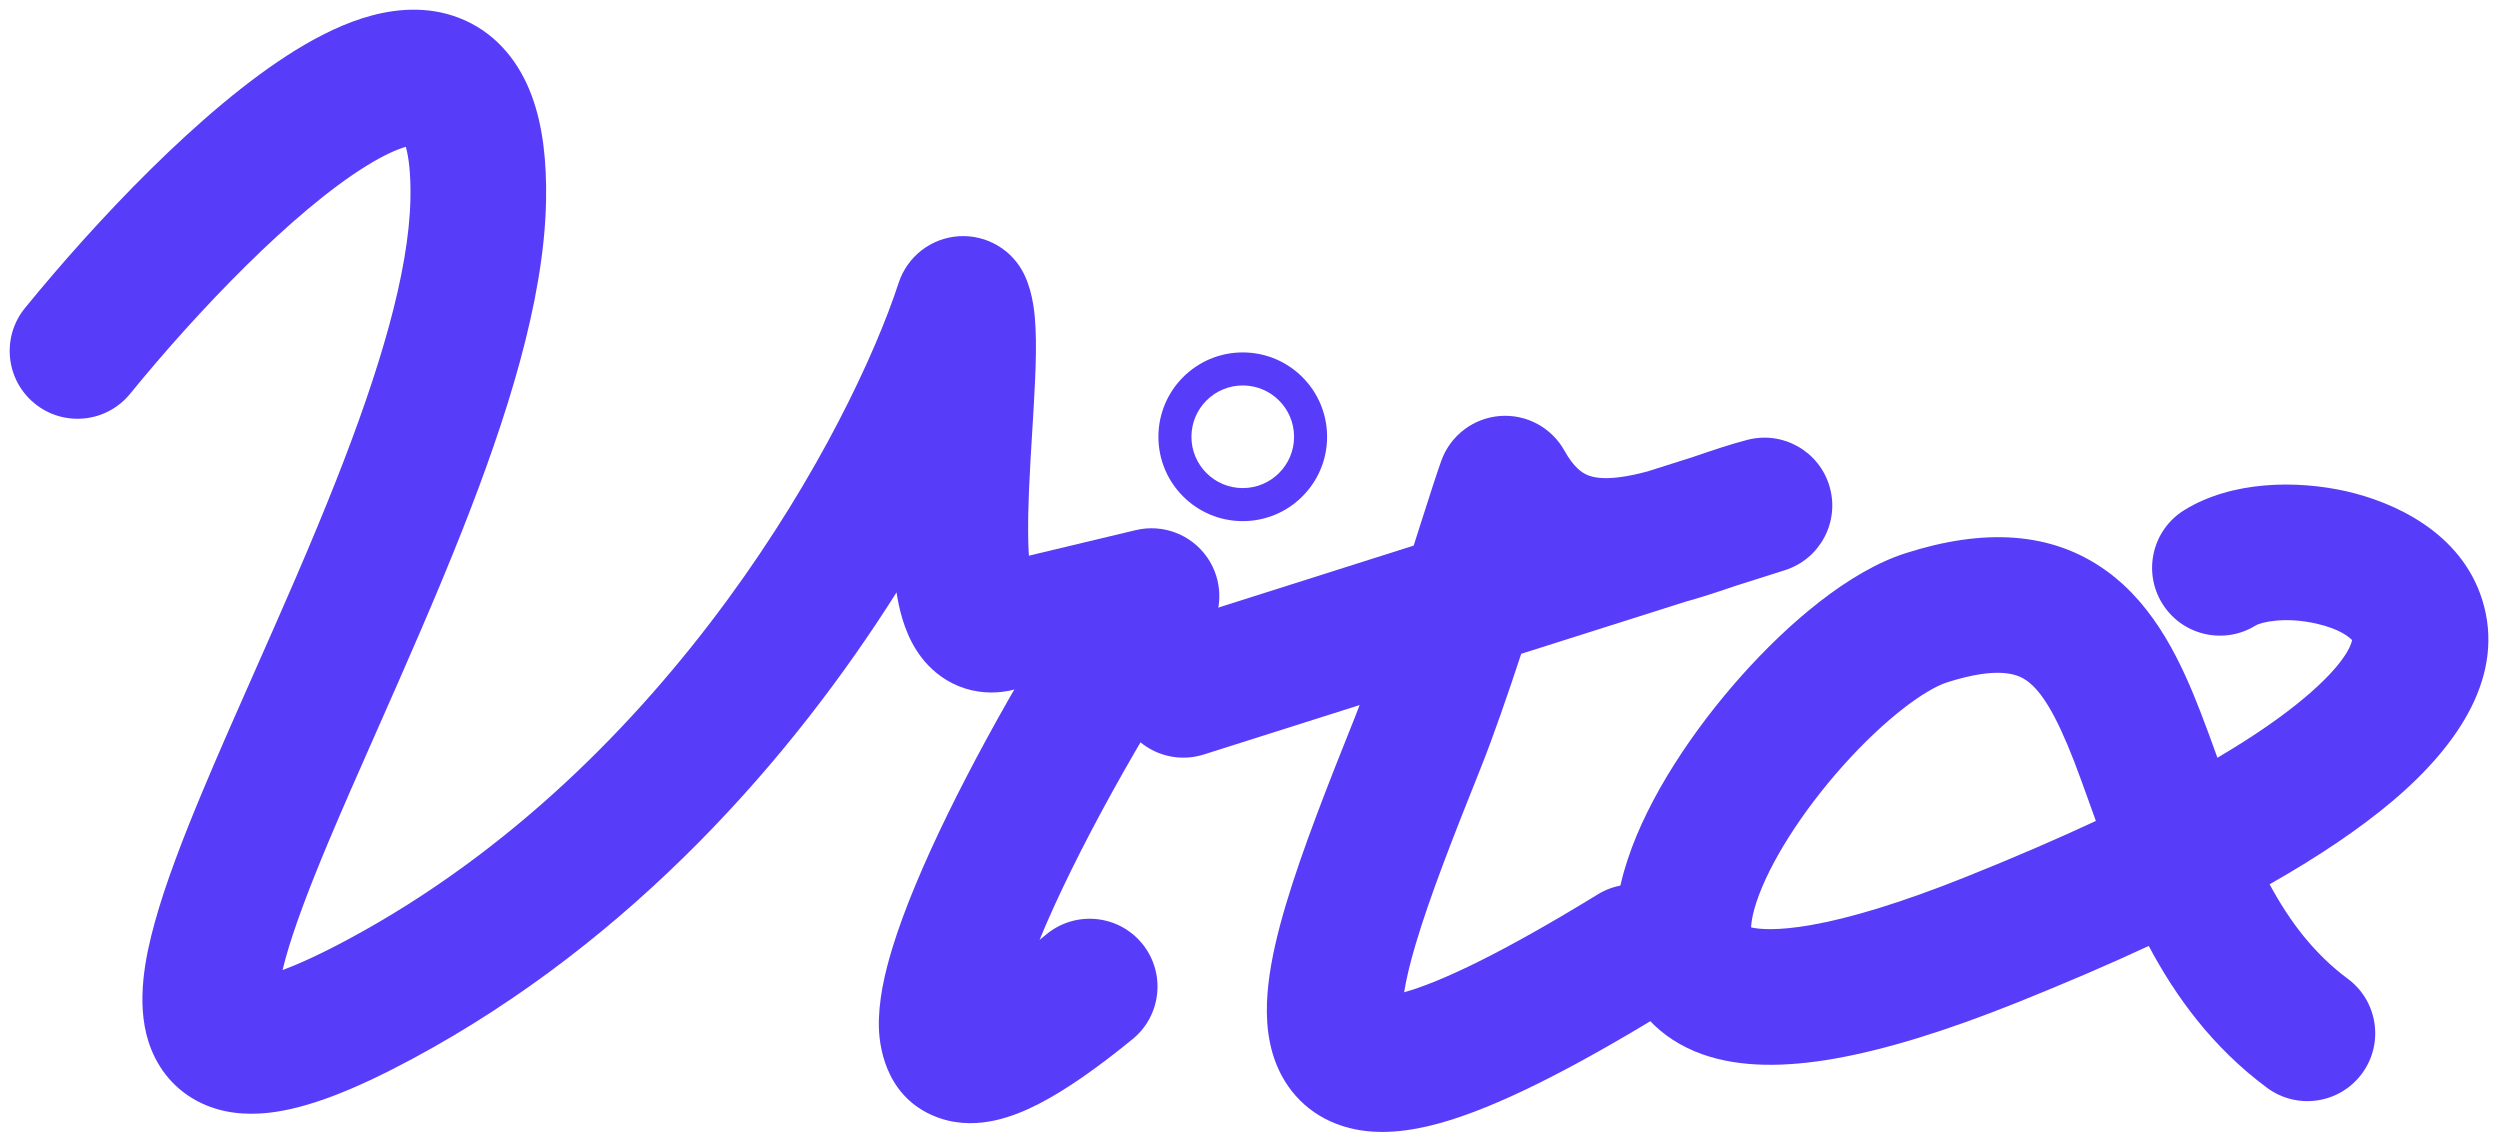
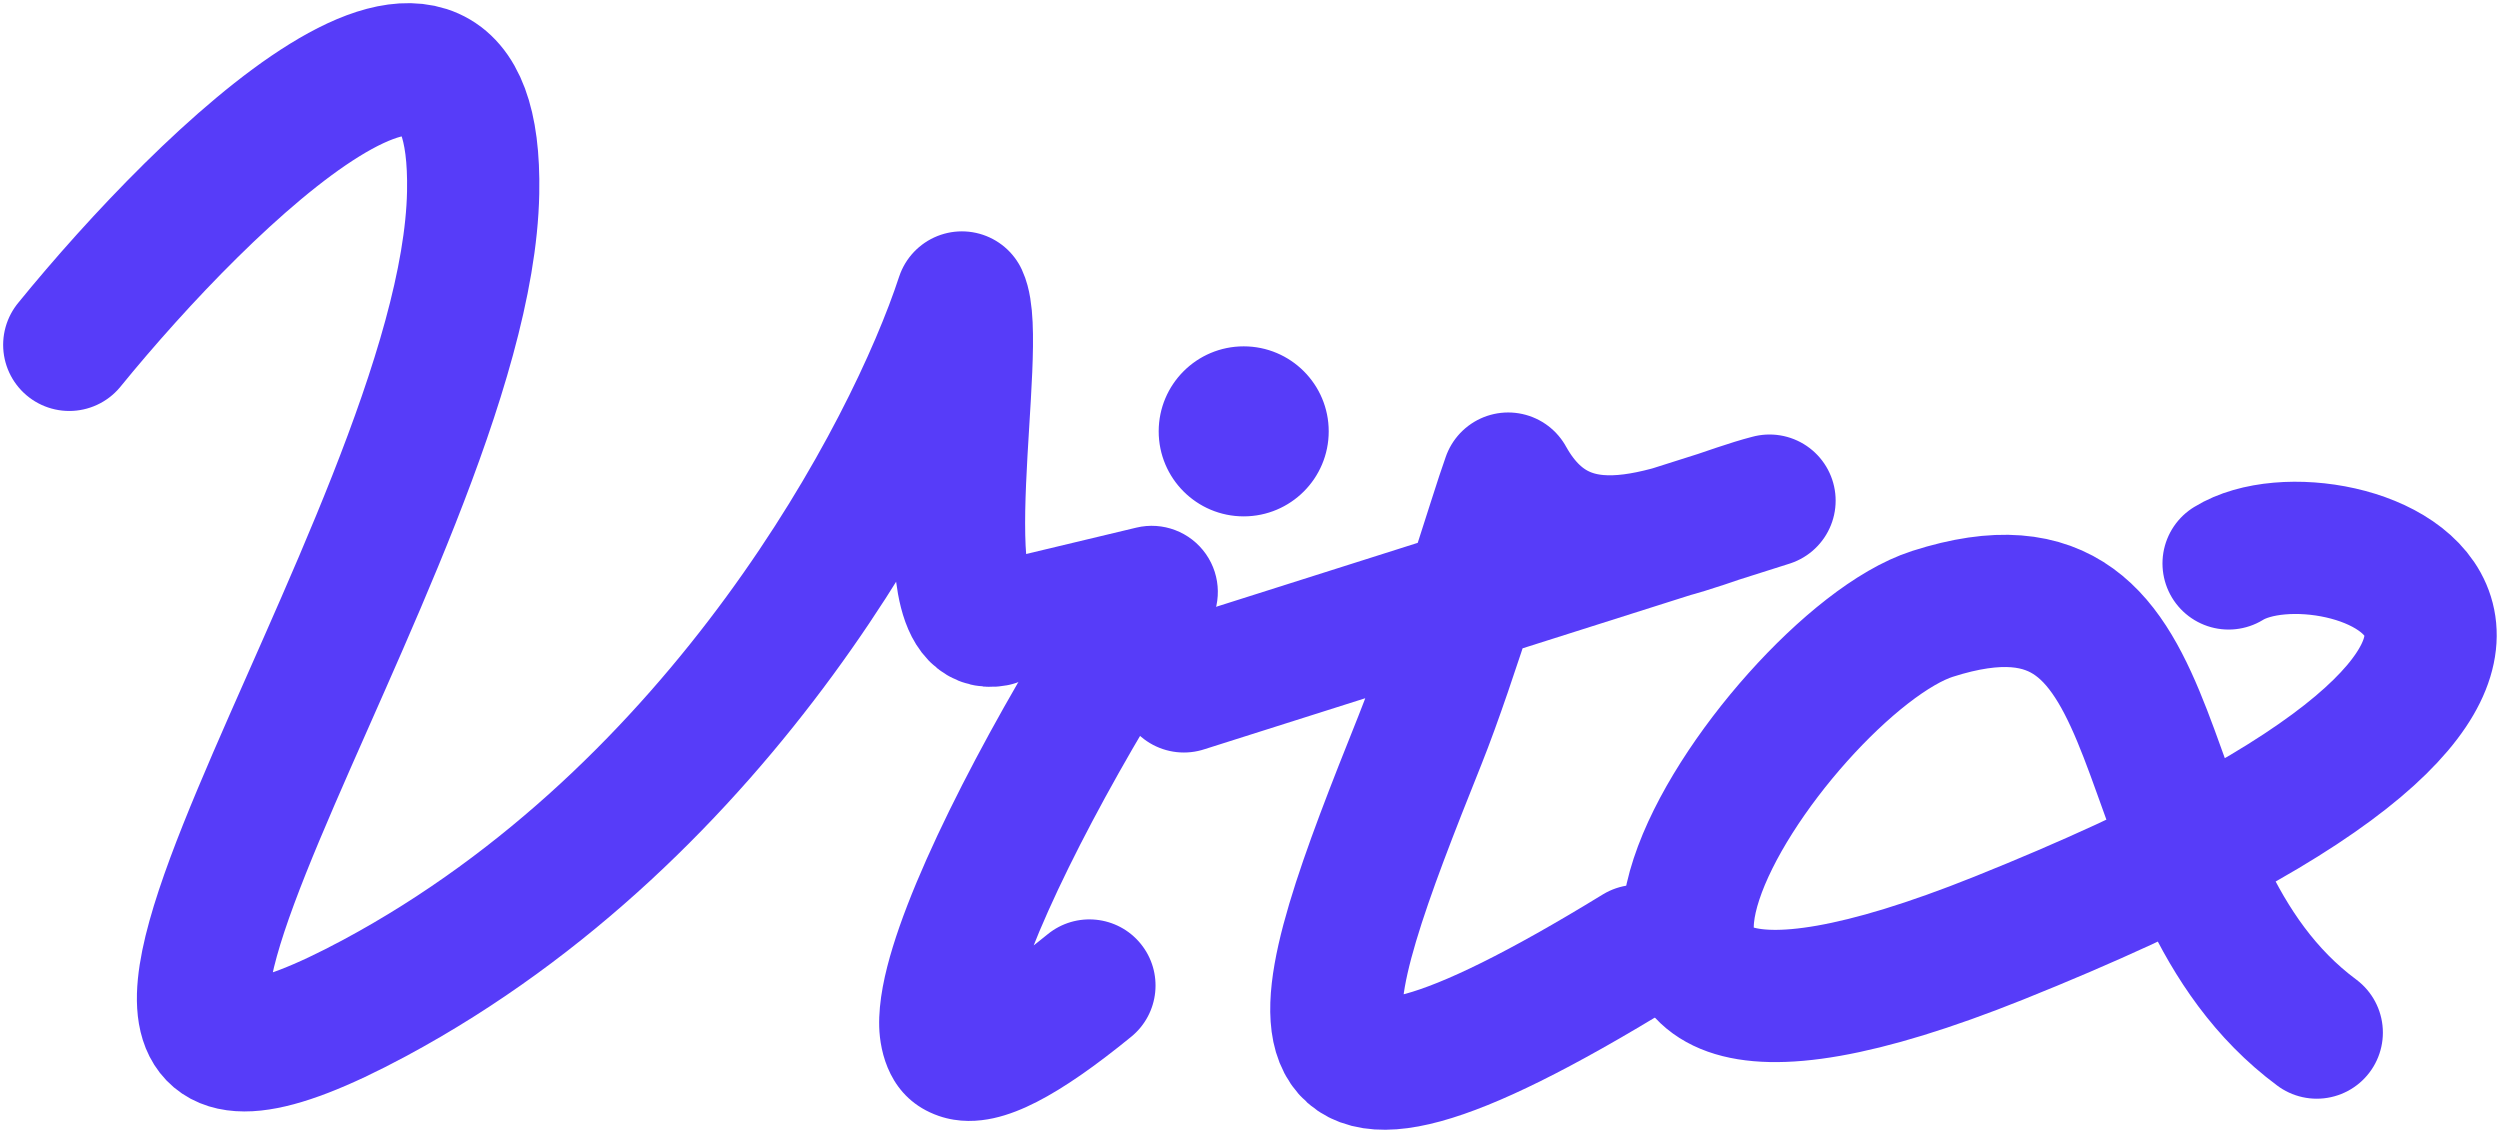
- <svg xmlns="http://www.w3.org/2000/svg" width="129" height="59" viewBox="0 0 129 59" fill="none">
-   <path fill-rule="evenodd" clip-rule="evenodd" d="M18.911 8.556C15.11 10.905 10.177 16.066 6.714 20.319C5.493 21.817 3.288 22.043 1.79 20.822C0.291 19.602 0.066 17.397 1.286 15.898C4.831 11.546 10.376 5.602 15.231 2.601C16.473 1.834 17.827 1.158 19.211 0.792C20.588 0.429 22.304 0.295 23.979 1.045C25.733 1.831 26.83 3.306 27.436 4.936C28.018 6.5 28.215 8.353 28.176 10.38C28.076 15.565 26.108 21.651 23.871 27.321C22.513 30.765 20.911 34.389 19.441 37.714C18.515 39.808 17.642 41.783 16.916 43.519C15.929 45.877 15.177 47.865 14.739 49.439C14.677 49.663 14.624 49.868 14.58 50.054C15.4 49.75 16.514 49.25 17.981 48.461C34.72 39.465 43.936 22.041 46.371 14.595C46.818 13.229 48.055 12.275 49.49 12.189C50.925 12.104 52.266 12.904 52.872 14.208C53.326 15.185 53.404 16.297 53.434 16.936C53.472 17.725 53.453 18.62 53.415 19.508C53.379 20.375 53.321 21.317 53.264 22.247L53.258 22.349C53.198 23.327 53.139 24.299 53.099 25.242C53.028 26.915 53.032 28.255 53.136 29.174C53.987 29.665 54.629 30.509 54.829 31.55C55.193 33.448 53.949 35.282 52.05 35.647C51.257 35.799 50.363 35.766 49.479 35.409C48.611 35.059 47.984 34.489 47.554 33.932C46.771 32.915 46.465 31.712 46.313 30.878C46.295 30.776 46.277 30.673 46.261 30.568C40.946 38.984 32.73 48.481 21.295 54.627C18.452 56.155 15.933 57.201 13.823 57.424C12.726 57.54 11.405 57.472 10.164 56.808C8.822 56.091 8.032 54.925 7.655 53.729C7.019 51.708 7.492 49.373 7.995 47.565C8.554 45.552 9.447 43.233 10.458 40.816C11.308 38.785 12.227 36.71 13.168 34.586C14.57 31.422 16.02 28.149 17.36 24.753C19.575 19.136 21.104 14.069 21.178 10.245C21.204 8.886 21.076 8.049 20.94 7.576C20.473 7.709 19.796 8.009 18.911 8.556ZM21.349 7.5C21.349 7.5 21.346 7.5 21.341 7.5C21.346 7.5 21.349 7.5 21.349 7.5ZM12.957 50.47C12.957 50.47 12.961 50.47 12.97 50.471C12.961 50.471 12.957 50.471 12.957 50.47Z" fill="#573CF9" />
-   <path fill-rule="evenodd" clip-rule="evenodd" d="M62.283 28.75C63.108 29.926 63.13 31.487 62.339 32.686C58.865 37.952 55.459 44.071 53.64 48.499C53.762 48.401 53.886 48.3 54.014 48.196C55.512 46.974 57.717 47.197 58.939 48.695C60.161 50.193 59.938 52.397 58.44 53.62C56.607 55.116 54.991 56.249 53.587 56.968C52.884 57.328 52.125 57.641 51.339 57.813C50.567 57.982 49.543 58.064 48.474 57.692C45.862 56.785 45.387 54.287 45.351 53.035C45.312 51.689 45.645 50.223 46.054 48.893C47.267 44.944 50.044 39.437 53.125 34.228L51.866 28.966L58.602 27.355C59.999 27.02 61.459 27.573 62.283 28.75Z" fill="#573CF9" />
-   <path fill-rule="evenodd" clip-rule="evenodd" d="M64.126 19.89C62.664 19.89 61.478 21.075 61.478 22.538C61.478 24 62.664 25.185 64.126 25.185C65.588 25.185 66.774 24 66.774 22.538C66.774 21.075 65.588 19.89 64.126 19.89ZM64.126 26.89C66.53 26.89 68.478 24.941 68.478 22.538C68.478 20.134 66.53 18.185 64.126 18.185C61.722 18.185 59.774 20.134 59.774 22.538C59.774 24.941 61.722 26.89 64.126 26.89Z" fill="#573CF9" />
-   <path fill-rule="evenodd" clip-rule="evenodd" d="M77.389 21.466C78.756 21.358 80.06 22.057 80.726 23.256C81.213 24.132 81.645 24.398 81.907 24.51C82.227 24.646 82.73 24.732 83.569 24.624C84.016 24.567 84.493 24.465 85.013 24.325L87.358 23.581C87.359 23.581 87.36 23.581 87.361 23.58C88.25 23.276 89.269 22.927 90.171 22.695C92.007 22.221 93.886 23.295 94.409 25.117C94.933 26.939 93.911 28.846 92.104 29.42L89.601 30.214C89.342 30.302 89.065 30.396 88.766 30.495C88.222 30.676 87.623 30.867 86.989 31.042L78.495 33.736C77.804 35.832 77.061 37.989 76.403 39.634C74.982 43.185 73.788 46.233 73.059 48.682C72.754 49.706 72.557 50.541 72.454 51.201C74.368 50.664 77.539 49.158 82.446 46.15C84.094 45.14 86.249 45.657 87.259 47.306C88.27 48.954 87.752 51.108 86.104 52.119C81.073 55.202 77.168 57.169 74.236 57.971C72.786 58.367 71.167 58.597 69.624 58.204C67.83 57.748 66.509 56.541 65.856 54.904C65.296 53.5 65.311 52 65.45 50.774C65.595 49.486 65.93 48.094 66.35 46.685C67.186 43.874 68.508 40.522 69.903 37.035C69.986 36.827 70.071 36.609 70.158 36.381L62.121 38.93C60.279 39.515 58.312 38.495 57.727 36.652C57.143 34.81 58.162 32.842 60.005 32.258L72.946 28.153C73.035 27.874 73.123 27.599 73.208 27.331C73.712 25.754 74.14 24.411 74.377 23.759C74.846 22.471 76.023 21.575 77.389 21.466Z" fill="#573CF9" />
-   <path fill-rule="evenodd" clip-rule="evenodd" d="M110.875 48.811C108.83 49.76 106.571 50.733 104.083 51.731C100.367 53.22 97.254 54.169 94.674 54.624C92.156 55.067 89.81 55.101 87.84 54.4C85.64 53.617 84.131 51.981 83.583 49.825C83.101 47.924 83.453 45.975 83.982 44.367C85.054 41.107 87.401 37.62 89.88 34.846C92.281 32.159 95.39 29.486 98.329 28.545C102.314 27.27 105.842 27.391 108.706 29.466C111.263 31.319 112.601 34.303 113.552 36.755C113.866 37.567 114.148 38.344 114.419 39.1C116.339 37.969 117.81 36.935 118.913 36.007C120.944 34.297 121.307 33.338 121.368 33.031C121.24 32.898 120.784 32.462 119.51 32.175C117.905 31.812 116.674 32.1 116.388 32.277C114.743 33.293 112.586 32.783 111.571 31.139C110.555 29.494 111.065 27.337 112.709 26.322C115.163 24.806 118.506 24.772 121.052 25.346C123.498 25.899 126.985 27.446 128.084 30.953C129.281 34.775 126.949 38.391 123.422 41.361C121.807 42.721 119.728 44.143 117.112 45.629C118.157 47.57 119.427 49.23 121.148 50.507C122.7 51.659 123.024 53.852 121.872 55.404C120.72 56.956 118.528 57.28 116.976 56.128C114.156 54.035 112.262 51.419 110.875 48.811ZM108.147 42.36C106.19 43.273 103.976 44.232 101.479 45.233C98.021 46.619 95.397 47.389 93.46 47.73C91.734 48.034 90.789 47.955 90.356 47.854C90.358 47.806 90.361 47.752 90.368 47.691C90.396 47.409 90.474 47.031 90.631 46.555C91.291 44.548 92.974 41.889 95.099 39.511C97.302 37.046 99.372 35.561 100.463 35.212C103.21 34.333 104.176 34.828 104.599 35.135C105.329 35.664 106.072 36.828 107.025 39.286C107.27 39.919 107.536 40.658 107.823 41.461C107.928 41.753 108.036 42.053 108.147 42.36ZM121.379 32.922C121.379 32.922 121.38 32.928 121.38 32.941C121.378 32.928 121.378 32.922 121.379 32.922Z" fill="#573CF9" />
+ <svg xmlns="http://www.w3.org/2000/svg" width="397" height="180" viewBox="0 0 397 180" fill="none">
+   <path d="M11 54.762C32.738 28.073 75.999 -14.129 75.136 30.581C74.058 86.467 -9.481 195.553 59.507 158.474C114.696 128.812 144.662 71.958 152.747 47.239C156.16 54.583 146.79 100.649 158 98.5" stroke="#573CF9" stroke-width="21" stroke-linecap="round" stroke-linejoin="round" />
+   <path d="M182.894 94L191.659 99.782C194.032 96.185 193.966 91.503 191.493 87.974C189.02 84.445 184.641 82.785 180.451 83.788L182.894 94ZM179.639 164.635C184.132 160.968 184.801 154.354 181.135 149.861C177.468 145.368 170.854 144.699 166.361 148.365L179.639 164.635ZM164.444 109.212L185.338 104.212L180.451 83.788L159.557 88.788L164.444 109.212ZM174.129 88.218C160.913 108.254 146.88 133.771 141.785 150.354C140.521 154.47 139.501 158.971 139.619 163.087C139.73 166.923 141.181 174.467 149.069 177.208C152.301 178.33 155.407 178.087 157.762 177.571C160.159 177.047 162.483 176.089 164.65 174.979C168.971 172.766 173.961 169.269 179.639 164.635L166.361 148.365C161.164 152.606 157.49 155.052 155.076 156.288C154.503 156.582 154.061 156.776 153.739 156.9C153.413 157.025 153.265 157.058 153.273 157.057C153.277 157.056 153.525 157 153.966 157.005C154.417 157.01 155.12 157.079 155.961 157.371C160.692 159.014 160.637 163.409 160.611 162.481C160.592 161.833 160.804 159.957 161.859 156.521C166.045 142.896 178.709 119.413 191.659 99.782L174.129 88.218Z" fill="#573CF9" />
+   <path d="M210.5 68.5C210.5 75.68 204.68 81.5 197.5 81.5C190.32 81.5 184.5 75.68 184.5 68.5C184.5 61.32 190.32 55.5 197.5 55.5C204.68 55.5 210.5 61.32 210.5 68.5Z" fill="#573CF9" stroke="#573CF9" />
+   <path d="M265.346 84.465L233.48 94.573C236.167 86.267 238.482 78.8 239.5 76C245.856 87.44 255.711 87.09 265.346 84.465L273.043 82.023C275.842 81.066 278.529 80.137 281 79.499L273.043 82.023C270.543 82.878 267.952 83.755 265.346 84.465Z" fill="#573CF9" />
+   <path d="M188 108.999L281 79.499C268.164 82.812 249.5 94 239.5 76C237.5 81.5 230.5 105 225.5 117.499C208.034 161.164 198 188.999 260 150.999" stroke="#573CF9" stroke-width="21" stroke-linecap="round" stroke-linejoin="round" />
+   <path d="M367.901 163.974C334.901 139.474 348.664 84.112 306.901 97.475C281.901 105.475 228.401 184.652 317.401 148.975C433.401 102.475 370.901 78.974 353.901 89.474" stroke="#573CF9" stroke-width="21" stroke-linecap="round" />
</svg>
